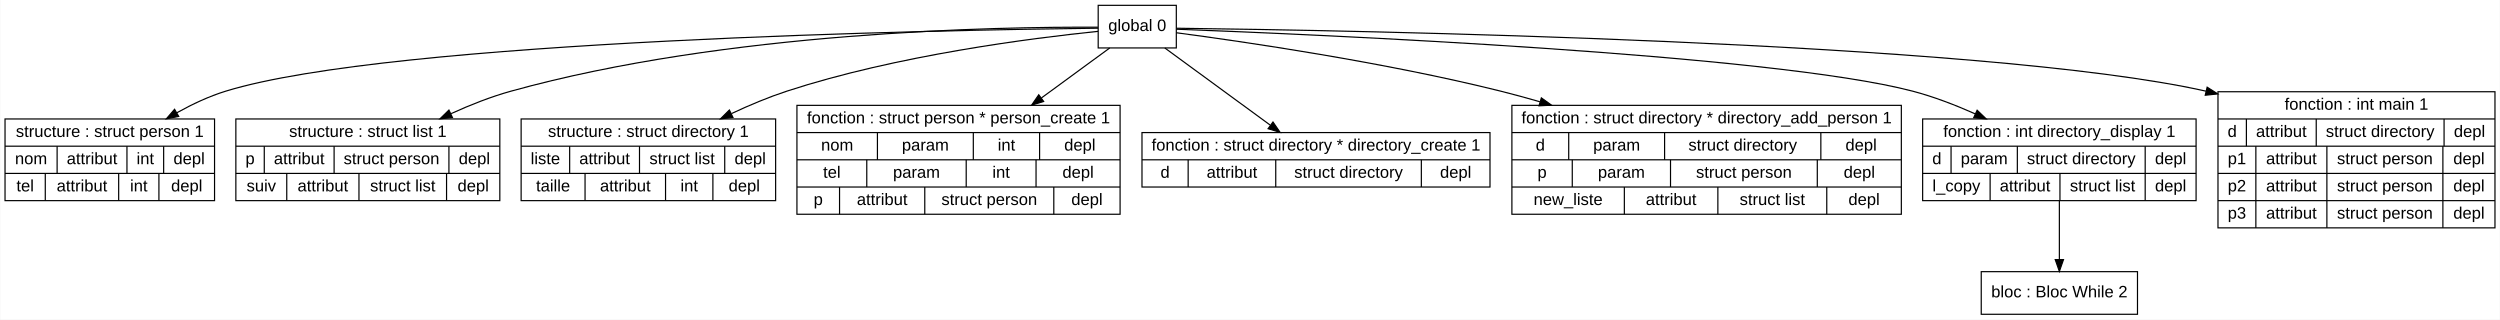
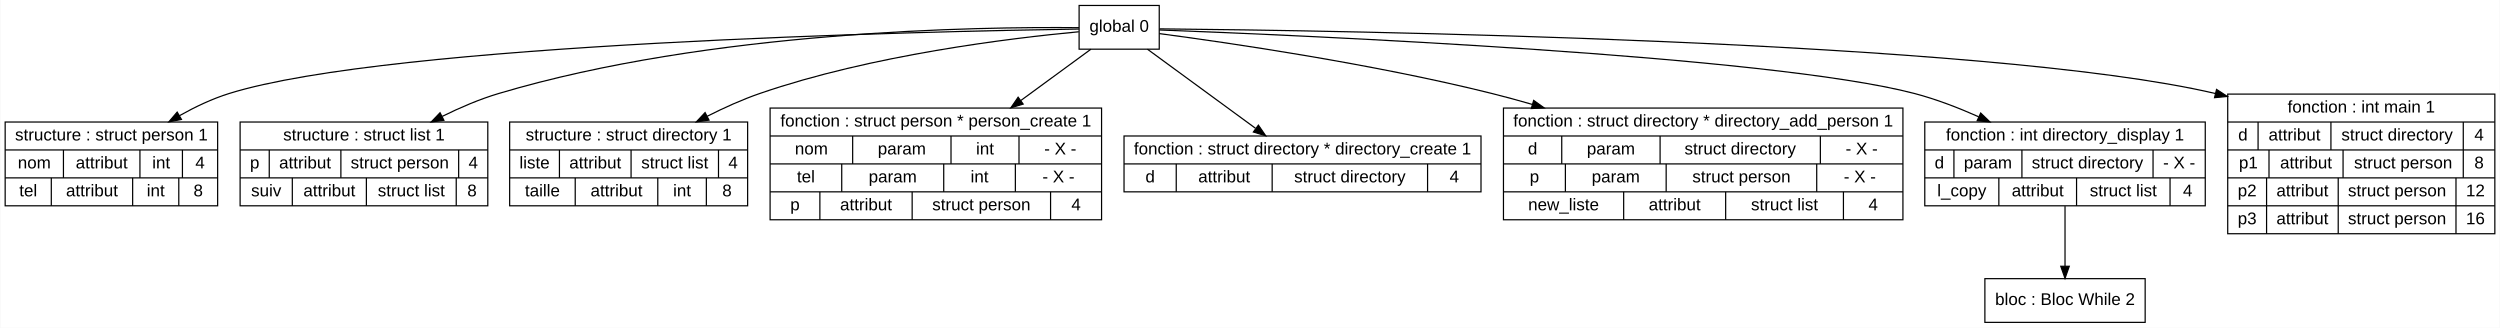
- <svg xmlns="http://www.w3.org/2000/svg" width="2112pt" height="270pt" viewBox="0.00 0.00 2111.50 270.00">
+ <svg xmlns="http://www.w3.org/2000/svg" width="2059pt" height="270pt" viewBox="0.00 0.00 2058.50 270.00">
  <g id="graph0" class="graph" transform="scale(1 1) rotate(0) translate(4 266)">
-     <polygon fill="white" stroke="transparent" points="-4,4 -4,-266 2107.5,-266 2107.5,4 -4,4" />
+     <polygon fill="white" stroke="transparent" points="-4,4 -4,-266 2054.5,-266 2054.5,4 -4,4" />
    <g id="node1" class="node">
-       <polygon fill="none" stroke="black" points="0,-96.5 0,-165.5 177,-165.5 177,-96.5 0,-96.5" />
-       <text text-anchor="middle" x="88.5" y="-150.3" font-family="Arial" font-size="14.00">structure : struct person 1</text>
-       <polyline fill="none" stroke="black" points="0,-142.5 177,-142.5 " />
-       <text text-anchor="middle" x="22" y="-127.3" font-family="Arial" font-size="14.00">nom</text>
-       <polyline fill="none" stroke="black" points="44,-119.5 44,-142.5 " />
-       <text text-anchor="middle" x="73.5" y="-127.3" font-family="Arial" font-size="14.00">attribut</text>
-       <polyline fill="none" stroke="black" points="103,-119.5 103,-142.5 " />
-       <text text-anchor="middle" x="118.5" y="-127.3" font-family="Arial" font-size="14.00">int</text>
-       <polyline fill="none" stroke="black" points="134,-119.5 134,-142.5 " />
-       <text text-anchor="middle" x="155.5" y="-127.3" font-family="Arial" font-size="14.00">depl</text>
-       <polyline fill="none" stroke="black" points="0,-119.5 177,-119.5 " />
-       <text text-anchor="middle" x="17" y="-104.3" font-family="Arial" font-size="14.00">tel</text>
-       <polyline fill="none" stroke="black" points="34,-96.5 34,-119.5 " />
-       <text text-anchor="middle" x="65" y="-104.3" font-family="Arial" font-size="14.00">attribut</text>
-       <polyline fill="none" stroke="black" points="96,-96.5 96,-119.5 " />
-       <text text-anchor="middle" x="113" y="-104.3" font-family="Arial" font-size="14.00">int</text>
-       <polyline fill="none" stroke="black" points="130,-96.5 130,-119.5 " />
-       <text text-anchor="middle" x="153.5" y="-104.3" font-family="Arial" font-size="14.00">depl</text>
+       <polygon fill="none" stroke="black" points="0,-96.5 0,-165.5 175,-165.5 175,-96.5 0,-96.5" />
+       <text text-anchor="middle" x="87.5" y="-150.3" font-family="Arial" font-size="14.00">structure : struct person 1</text>
+       <polyline fill="none" stroke="black" points="0,-142.5 175,-142.5 " />
+       <text text-anchor="middle" x="24" y="-127.3" font-family="Arial" font-size="14.00">nom</text>
+       <polyline fill="none" stroke="black" points="48,-119.5 48,-142.5 " />
+       <text text-anchor="middle" x="79.5" y="-127.3" font-family="Arial" font-size="14.00">attribut</text>
+       <polyline fill="none" stroke="black" points="111,-119.5 111,-142.5 " />
+       <text text-anchor="middle" x="128.5" y="-127.3" font-family="Arial" font-size="14.00">int</text>
+       <polyline fill="none" stroke="black" points="146,-119.5 146,-142.5 " />
+       <text text-anchor="middle" x="160.5" y="-127.3" font-family="Arial" font-size="14.00">4</text>
+       <polyline fill="none" stroke="black" points="0,-119.5 175,-119.5 " />
+       <text text-anchor="middle" x="19" y="-104.3" font-family="Arial" font-size="14.00">tel</text>
+       <polyline fill="none" stroke="black" points="38,-96.5 38,-119.5 " />
+       <text text-anchor="middle" x="71.5" y="-104.3" font-family="Arial" font-size="14.00">attribut</text>
+       <polyline fill="none" stroke="black" points="105,-96.5 105,-119.5 " />
+       <text text-anchor="middle" x="124" y="-104.3" font-family="Arial" font-size="14.00">int</text>
+       <polyline fill="none" stroke="black" points="143,-96.5 143,-119.5 " />
+       <text text-anchor="middle" x="159" y="-104.3" font-family="Arial" font-size="14.00">8</text>
    </g>
    <g id="node2" class="node">
-       <polygon fill="none" stroke="black" points="195,-96.5 195,-165.5 418,-165.5 418,-96.5 195,-96.5" />
-       <text text-anchor="middle" x="306.5" y="-150.3" font-family="Arial" font-size="14.00">structure : struct list 1</text>
-       <polyline fill="none" stroke="black" points="195,-142.5 418,-142.5 " />
-       <text text-anchor="middle" x="207" y="-127.3" font-family="Arial" font-size="14.00">p</text>
-       <polyline fill="none" stroke="black" points="219,-119.5 219,-142.5 " />
-       <text text-anchor="middle" x="248.5" y="-127.3" font-family="Arial" font-size="14.00">attribut</text>
-       <polyline fill="none" stroke="black" points="278,-119.5 278,-142.5 " />
-       <text text-anchor="middle" x="326.5" y="-127.3" font-family="Arial" font-size="14.00">struct person</text>
-       <polyline fill="none" stroke="black" points="375,-119.5 375,-142.5 " />
-       <text text-anchor="middle" x="396.5" y="-127.3" font-family="Arial" font-size="14.00">depl</text>
-       <polyline fill="none" stroke="black" points="195,-119.5 418,-119.5 " />
-       <text text-anchor="middle" x="216.5" y="-104.3" font-family="Arial" font-size="14.00">suiv</text>
-       <polyline fill="none" stroke="black" points="238,-96.5 238,-119.5 " />
-       <text text-anchor="middle" x="268.5" y="-104.3" font-family="Arial" font-size="14.00">attribut</text>
-       <polyline fill="none" stroke="black" points="299,-96.5 299,-119.5 " />
-       <text text-anchor="middle" x="336" y="-104.3" font-family="Arial" font-size="14.00">struct list</text>
-       <polyline fill="none" stroke="black" points="373,-96.5 373,-119.5 " />
-       <text text-anchor="middle" x="395.5" y="-104.3" font-family="Arial" font-size="14.00">depl</text>
+       <polygon fill="none" stroke="black" points="193.5,-96.5 193.5,-165.5 397.5,-165.5 397.5,-96.5 193.5,-96.5" />
+       <text text-anchor="middle" x="295.5" y="-150.3" font-family="Arial" font-size="14.00">structure : struct list 1</text>
+       <polyline fill="none" stroke="black" points="193.5,-142.5 397.5,-142.5 " />
+       <text text-anchor="middle" x="205.5" y="-127.3" font-family="Arial" font-size="14.00">p</text>
+       <polyline fill="none" stroke="black" points="217.5,-119.5 217.5,-142.5 " />
+       <text text-anchor="middle" x="247" y="-127.3" font-family="Arial" font-size="14.00">attribut</text>
+       <polyline fill="none" stroke="black" points="276.5,-119.5 276.5,-142.5 " />
+       <text text-anchor="middle" x="325" y="-127.3" font-family="Arial" font-size="14.00">struct person</text>
+       <polyline fill="none" stroke="black" points="373.5,-119.5 373.5,-142.5 " />
+       <text text-anchor="middle" x="385.5" y="-127.3" font-family="Arial" font-size="14.00">4</text>
+       <polyline fill="none" stroke="black" points="193.5,-119.5 397.5,-119.5 " />
+       <text text-anchor="middle" x="215" y="-104.3" font-family="Arial" font-size="14.00">suiv</text>
+       <polyline fill="none" stroke="black" points="236.5,-96.5 236.5,-119.5 " />
+       <text text-anchor="middle" x="267" y="-104.3" font-family="Arial" font-size="14.00">attribut</text>
+       <polyline fill="none" stroke="black" points="297.5,-96.5 297.5,-119.5 " />
+       <text text-anchor="middle" x="334.5" y="-104.3" font-family="Arial" font-size="14.00">struct list</text>
+       <polyline fill="none" stroke="black" points="371.5,-96.5 371.5,-119.5 " />
+       <text text-anchor="middle" x="384.5" y="-104.3" font-family="Arial" font-size="14.00">8</text>
    </g>
    <g id="node3" class="node">
-       <polygon fill="none" stroke="black" points="436,-96.5 436,-165.5 651,-165.5 651,-96.5 436,-96.5" />
-       <text text-anchor="middle" x="543.5" y="-150.3" font-family="Arial" font-size="14.00">structure : struct directory 1</text>
-       <polyline fill="none" stroke="black" points="436,-142.5 651,-142.5 " />
-       <text text-anchor="middle" x="456.5" y="-127.3" font-family="Arial" font-size="14.00">liste</text>
-       <polyline fill="none" stroke="black" points="477,-119.5 477,-142.5 " />
-       <text text-anchor="middle" x="506.5" y="-127.3" font-family="Arial" font-size="14.00">attribut</text>
-       <polyline fill="none" stroke="black" points="536,-119.5 536,-142.5 " />
-       <text text-anchor="middle" x="572" y="-127.3" font-family="Arial" font-size="14.00">struct list</text>
-       <polyline fill="none" stroke="black" points="608,-119.5 608,-142.5 " />
-       <text text-anchor="middle" x="629.5" y="-127.3" font-family="Arial" font-size="14.00">depl</text>
-       <polyline fill="none" stroke="black" points="436,-119.5 651,-119.5 " />
-       <text text-anchor="middle" x="463" y="-104.3" font-family="Arial" font-size="14.00">taille</text>
-       <polyline fill="none" stroke="black" points="490,-96.5 490,-119.5 " />
-       <text text-anchor="middle" x="524" y="-104.3" font-family="Arial" font-size="14.00">attribut</text>
-       <polyline fill="none" stroke="black" points="558,-96.5 558,-119.5 " />
-       <text text-anchor="middle" x="578" y="-104.3" font-family="Arial" font-size="14.00">int</text>
-       <polyline fill="none" stroke="black" points="598,-96.5 598,-119.5 " />
-       <text text-anchor="middle" x="624.5" y="-104.3" font-family="Arial" font-size="14.00">depl</text>
+       <polygon fill="none" stroke="black" points="415.5,-96.5 415.5,-165.5 611.5,-165.5 611.5,-96.5 415.5,-96.5" />
+       <text text-anchor="middle" x="513.5" y="-150.3" font-family="Arial" font-size="14.00">structure : struct directory 1</text>
+       <polyline fill="none" stroke="black" points="415.5,-142.5 611.5,-142.5 " />
+       <text text-anchor="middle" x="436" y="-127.3" font-family="Arial" font-size="14.00">liste</text>
+       <polyline fill="none" stroke="black" points="456.5,-119.5 456.5,-142.5 " />
+       <text text-anchor="middle" x="486" y="-127.3" font-family="Arial" font-size="14.00">attribut</text>
+       <polyline fill="none" stroke="black" points="515.5,-119.5 515.5,-142.5 " />
+       <text text-anchor="middle" x="551.5" y="-127.3" font-family="Arial" font-size="14.00">struct list</text>
+       <polyline fill="none" stroke="black" points="587.5,-119.5 587.5,-142.5 " />
+       <text text-anchor="middle" x="599.5" y="-127.3" font-family="Arial" font-size="14.00">4</text>
+       <polyline fill="none" stroke="black" points="415.5,-119.5 611.5,-119.5 " />
+       <text text-anchor="middle" x="442.5" y="-104.3" font-family="Arial" font-size="14.00">taille</text>
+       <polyline fill="none" stroke="black" points="469.5,-96.5 469.5,-119.5 " />
+       <text text-anchor="middle" x="503.5" y="-104.3" font-family="Arial" font-size="14.00">attribut</text>
+       <polyline fill="none" stroke="black" points="537.5,-96.5 537.5,-119.5 " />
+       <text text-anchor="middle" x="557.5" y="-104.3" font-family="Arial" font-size="14.00">int</text>
+       <polyline fill="none" stroke="black" points="577.5,-96.5 577.5,-119.5 " />
+       <text text-anchor="middle" x="594.5" y="-104.3" font-family="Arial" font-size="14.00">8</text>
    </g>
    <g id="node4" class="node">
-       <polygon fill="none" stroke="black" points="669,-85 669,-177 942,-177 942,-85 669,-85" />
-       <text text-anchor="middle" x="805.5" y="-161.8" font-family="Arial" font-size="14.00">fonction : struct person * person_create 1</text>
-       <polyline fill="none" stroke="black" points="669,-154 942,-154 " />
-       <text text-anchor="middle" x="703" y="-138.8" font-family="Arial" font-size="14.00">nom</text>
-       <polyline fill="none" stroke="black" points="737,-131 737,-154 " />
-       <text text-anchor="middle" x="777.5" y="-138.8" font-family="Arial" font-size="14.00">param</text>
-       <polyline fill="none" stroke="black" points="818,-131 818,-154 " />
-       <text text-anchor="middle" x="846" y="-138.8" font-family="Arial" font-size="14.00">int</text>
-       <polyline fill="none" stroke="black" points="874,-131 874,-154 " />
-       <text text-anchor="middle" x="908" y="-138.8" font-family="Arial" font-size="14.00">depl</text>
-       <polyline fill="none" stroke="black" points="669,-131 942,-131 " />
-       <text text-anchor="middle" x="698.5" y="-115.8" font-family="Arial" font-size="14.00">tel</text>
-       <polyline fill="none" stroke="black" points="728,-108 728,-131 " />
-       <text text-anchor="middle" x="770" y="-115.8" font-family="Arial" font-size="14.00">param</text>
-       <polyline fill="none" stroke="black" points="812,-108 812,-131 " />
-       <text text-anchor="middle" x="841.5" y="-115.8" font-family="Arial" font-size="14.00">int</text>
-       <polyline fill="none" stroke="black" points="871,-108 871,-131 " />
-       <text text-anchor="middle" x="906.5" y="-115.8" font-family="Arial" font-size="14.00">depl</text>
-       <polyline fill="none" stroke="black" points="669,-108 942,-108 " />
-       <text text-anchor="middle" x="687" y="-92.8" font-family="Arial" font-size="14.00">p</text>
-       <polyline fill="none" stroke="black" points="705,-85 705,-108 " />
-       <text text-anchor="middle" x="741" y="-92.8" font-family="Arial" font-size="14.00">attribut</text>
-       <polyline fill="none" stroke="black" points="777,-85 777,-108 " />
-       <text text-anchor="middle" x="831.5" y="-92.8" font-family="Arial" font-size="14.00">struct person</text>
-       <polyline fill="none" stroke="black" points="886,-85 886,-108 " />
-       <text text-anchor="middle" x="914" y="-92.8" font-family="Arial" font-size="14.00">depl</text>
+       <polygon fill="none" stroke="black" points="630,-85 630,-177 903,-177 903,-85 630,-85" />
+       <text text-anchor="middle" x="766.5" y="-161.8" font-family="Arial" font-size="14.00">fonction : struct person * person_create 1</text>
+       <polyline fill="none" stroke="black" points="630,-154 903,-154 " />
+       <text text-anchor="middle" x="664" y="-138.8" font-family="Arial" font-size="14.00">nom</text>
+       <polyline fill="none" stroke="black" points="698,-131 698,-154 " />
+       <text text-anchor="middle" x="738.5" y="-138.8" font-family="Arial" font-size="14.00">param</text>
+       <polyline fill="none" stroke="black" points="779,-131 779,-154 " />
+       <text text-anchor="middle" x="807" y="-138.8" font-family="Arial" font-size="14.00">int</text>
+       <polyline fill="none" stroke="black" points="835,-131 835,-154 " />
+       <text text-anchor="middle" x="869" y="-138.8" font-family="Arial" font-size="14.00">- X -</text>
+       <polyline fill="none" stroke="black" points="630,-131 903,-131 " />
+       <text text-anchor="middle" x="659.5" y="-115.8" font-family="Arial" font-size="14.00">tel</text>
+       <polyline fill="none" stroke="black" points="689,-108 689,-131 " />
+       <text text-anchor="middle" x="731" y="-115.8" font-family="Arial" font-size="14.00">param</text>
+       <polyline fill="none" stroke="black" points="773,-108 773,-131 " />
+       <text text-anchor="middle" x="802.5" y="-115.8" font-family="Arial" font-size="14.00">int</text>
+       <polyline fill="none" stroke="black" points="832,-108 832,-131 " />
+       <text text-anchor="middle" x="867.5" y="-115.8" font-family="Arial" font-size="14.00">- X -</text>
+       <polyline fill="none" stroke="black" points="630,-108 903,-108 " />
+       <text text-anchor="middle" x="650.5" y="-92.8" font-family="Arial" font-size="14.00">p</text>
+       <polyline fill="none" stroke="black" points="671,-85 671,-108 " />
+       <text text-anchor="middle" x="709" y="-92.8" font-family="Arial" font-size="14.00">attribut</text>
+       <polyline fill="none" stroke="black" points="747,-85 747,-108 " />
+       <text text-anchor="middle" x="804" y="-92.8" font-family="Arial" font-size="14.00">struct person</text>
+       <polyline fill="none" stroke="black" points="861,-85 861,-108 " />
+       <text text-anchor="middle" x="882" y="-92.8" font-family="Arial" font-size="14.00">4</text>
    </g>
    <g id="node5" class="node">
-       <polygon fill="none" stroke="black" points="960.5,-108 960.5,-154 1254.5,-154 1254.5,-108 960.5,-108" />
-       <text text-anchor="middle" x="1107.5" y="-138.8" font-family="Arial" font-size="14.00">fonction : struct directory * directory_create 1</text>
-       <polyline fill="none" stroke="black" points="960.5,-131 1254.5,-131 " />
-       <text text-anchor="middle" x="980" y="-115.8" font-family="Arial" font-size="14.00">d</text>
-       <polyline fill="none" stroke="black" points="999.5,-108 999.5,-131 " />
-       <text text-anchor="middle" x="1036.5" y="-115.8" font-family="Arial" font-size="14.00">attribut</text>
-       <polyline fill="none" stroke="black" points="1073.5,-108 1073.5,-131 " />
-       <text text-anchor="middle" x="1135" y="-115.8" font-family="Arial" font-size="14.00">struct directory</text>
-       <polyline fill="none" stroke="black" points="1196.5,-108 1196.5,-131 " />
-       <text text-anchor="middle" x="1225.5" y="-115.8" font-family="Arial" font-size="14.00">depl</text>
+       <polygon fill="none" stroke="black" points="921.5,-108 921.5,-154 1215.5,-154 1215.5,-108 921.5,-108" />
+       <text text-anchor="middle" x="1068.5" y="-138.8" font-family="Arial" font-size="14.00">fonction : struct directory * directory_create 1</text>
+       <polyline fill="none" stroke="black" points="921.5,-131 1215.5,-131 " />
+       <text text-anchor="middle" x="943" y="-115.8" font-family="Arial" font-size="14.00">d</text>
+       <polyline fill="none" stroke="black" points="964.5,-108 964.5,-131 " />
+       <text text-anchor="middle" x="1004" y="-115.8" font-family="Arial" font-size="14.00">attribut</text>
+       <polyline fill="none" stroke="black" points="1043.5,-108 1043.5,-131 " />
+       <text text-anchor="middle" x="1107.5" y="-115.8" font-family="Arial" font-size="14.00">struct directory</text>
+       <polyline fill="none" stroke="black" points="1171.5,-108 1171.5,-131 " />
+       <text text-anchor="middle" x="1193.5" y="-115.8" font-family="Arial" font-size="14.00">4</text>
    </g>
    <g id="node6" class="node">
-       <polygon fill="none" stroke="black" points="1273,-85 1273,-177 1602,-177 1602,-85 1273,-85" />
-       <text text-anchor="middle" x="1437.5" y="-161.8" font-family="Arial" font-size="14.00">fonction : struct directory * directory_add_person 1</text>
-       <polyline fill="none" stroke="black" points="1273,-154 1602,-154 " />
-       <text text-anchor="middle" x="1297" y="-138.8" font-family="Arial" font-size="14.00">d</text>
-       <polyline fill="none" stroke="black" points="1321,-131 1321,-154 " />
-       <text text-anchor="middle" x="1361.5" y="-138.8" font-family="Arial" font-size="14.00">param</text>
-       <polyline fill="none" stroke="black" points="1402,-131 1402,-154 " />
-       <text text-anchor="middle" x="1468" y="-138.8" font-family="Arial" font-size="14.00">struct directory</text>
-       <polyline fill="none" stroke="black" points="1534,-131 1534,-154 " />
-       <text text-anchor="middle" x="1568" y="-138.8" font-family="Arial" font-size="14.00">depl</text>
-       <polyline fill="none" stroke="black" points="1273,-131 1602,-131 " />
-       <text text-anchor="middle" x="1298.5" y="-115.8" font-family="Arial" font-size="14.00">p</text>
-       <polyline fill="none" stroke="black" points="1324,-108 1324,-131 " />
-       <text text-anchor="middle" x="1365.5" y="-115.8" font-family="Arial" font-size="14.00">param</text>
-       <polyline fill="none" stroke="black" points="1407,-108 1407,-131 " />
-       <text text-anchor="middle" x="1469" y="-115.8" font-family="Arial" font-size="14.00">struct person</text>
-       <polyline fill="none" stroke="black" points="1531,-108 1531,-131 " />
-       <text text-anchor="middle" x="1566.5" y="-115.8" font-family="Arial" font-size="14.00">depl</text>
-       <polyline fill="none" stroke="black" points="1273,-108 1602,-108 " />
-       <text text-anchor="middle" x="1320.5" y="-92.8" font-family="Arial" font-size="14.00">new_liste</text>
-       <polyline fill="none" stroke="black" points="1368,-85 1368,-108 " />
-       <text text-anchor="middle" x="1407.5" y="-92.8" font-family="Arial" font-size="14.00">attribut</text>
-       <polyline fill="none" stroke="black" points="1447,-85 1447,-108 " />
-       <text text-anchor="middle" x="1493" y="-92.8" font-family="Arial" font-size="14.00">struct list</text>
-       <polyline fill="none" stroke="black" points="1539,-85 1539,-108 " />
-       <text text-anchor="middle" x="1570.5" y="-92.8" font-family="Arial" font-size="14.00">depl</text>
+       <polygon fill="none" stroke="black" points="1234,-85 1234,-177 1563,-177 1563,-85 1234,-85" />
+       <text text-anchor="middle" x="1398.5" y="-161.8" font-family="Arial" font-size="14.00">fonction : struct directory * directory_add_person 1</text>
+       <polyline fill="none" stroke="black" points="1234,-154 1563,-154 " />
+       <text text-anchor="middle" x="1258" y="-138.8" font-family="Arial" font-size="14.00">d</text>
+       <polyline fill="none" stroke="black" points="1282,-131 1282,-154 " />
+       <text text-anchor="middle" x="1322.5" y="-138.8" font-family="Arial" font-size="14.00">param</text>
+       <polyline fill="none" stroke="black" points="1363,-131 1363,-154 " />
+       <text text-anchor="middle" x="1429" y="-138.8" font-family="Arial" font-size="14.00">struct directory</text>
+       <polyline fill="none" stroke="black" points="1495,-131 1495,-154 " />
+       <text text-anchor="middle" x="1529" y="-138.8" font-family="Arial" font-size="14.00">- X -</text>
+       <polyline fill="none" stroke="black" points="1234,-131 1563,-131 " />
+       <text text-anchor="middle" x="1259.5" y="-115.8" font-family="Arial" font-size="14.00">p</text>
+       <polyline fill="none" stroke="black" points="1285,-108 1285,-131 " />
+       <text text-anchor="middle" x="1326.5" y="-115.8" font-family="Arial" font-size="14.00">param</text>
+       <polyline fill="none" stroke="black" points="1368,-108 1368,-131 " />
+       <text text-anchor="middle" x="1430" y="-115.8" font-family="Arial" font-size="14.00">struct person</text>
+       <polyline fill="none" stroke="black" points="1492,-108 1492,-131 " />
+       <text text-anchor="middle" x="1527.5" y="-115.8" font-family="Arial" font-size="14.00">- X -</text>
+       <polyline fill="none" stroke="black" points="1234,-108 1563,-108 " />
+       <text text-anchor="middle" x="1283.5" y="-92.8" font-family="Arial" font-size="14.00">new_liste</text>
+       <polyline fill="none" stroke="black" points="1333,-85 1333,-108 " />
+       <text text-anchor="middle" x="1375" y="-92.8" font-family="Arial" font-size="14.00">attribut</text>
+       <polyline fill="none" stroke="black" points="1417,-85 1417,-108 " />
+       <text text-anchor="middle" x="1465.5" y="-92.8" font-family="Arial" font-size="14.00">struct list</text>
+       <polyline fill="none" stroke="black" points="1514,-85 1514,-108 " />
+       <text text-anchor="middle" x="1538.5" y="-92.8" font-family="Arial" font-size="14.00">4</text>
    </g>
    <g id="node7" class="node">
-       <polygon fill="none" stroke="black" points="1669.5,-0.5 1669.5,-36.5 1801.5,-36.5 1801.5,-0.5 1669.5,-0.5" />
-       <text text-anchor="middle" x="1735.5" y="-14.8" font-family="Arial" font-size="14.00">bloc : Bloc While 2</text>
+       <polygon fill="none" stroke="black" points="1630.5,-0.5 1630.5,-36.5 1762.5,-36.5 1762.5,-0.5 1630.5,-0.5" />
+       <text text-anchor="middle" x="1696.5" y="-14.8" font-family="Arial" font-size="14.00">bloc : Bloc While 2</text>
    </g>
    <g id="node8" class="node">
-       <polygon fill="none" stroke="black" points="1620,-96.5 1620,-165.5 1851,-165.5 1851,-96.5 1620,-96.5" />
-       <text text-anchor="middle" x="1735.5" y="-150.3" font-family="Arial" font-size="14.00">fonction : int directory_display 1</text>
-       <polyline fill="none" stroke="black" points="1620,-142.5 1851,-142.5 " />
-       <text text-anchor="middle" x="1632" y="-127.3" font-family="Arial" font-size="14.00">d</text>
-       <polyline fill="none" stroke="black" points="1644,-119.5 1644,-142.5 " />
-       <text text-anchor="middle" x="1672" y="-127.3" font-family="Arial" font-size="14.00">param</text>
-       <polyline fill="none" stroke="black" points="1700,-119.5 1700,-142.5 " />
-       <text text-anchor="middle" x="1754" y="-127.3" font-family="Arial" font-size="14.00">struct directory</text>
-       <polyline fill="none" stroke="black" points="1808,-119.5 1808,-142.5 " />
-       <text text-anchor="middle" x="1829.5" y="-127.3" font-family="Arial" font-size="14.00">depl</text>
-       <polyline fill="none" stroke="black" points="1620,-119.5 1851,-119.5 " />
-       <text text-anchor="middle" x="1648.5" y="-104.3" font-family="Arial" font-size="14.00">l_copy</text>
-       <polyline fill="none" stroke="black" points="1677,-96.5 1677,-119.5 " />
-       <text text-anchor="middle" x="1706.5" y="-104.3" font-family="Arial" font-size="14.00">attribut</text>
-       <polyline fill="none" stroke="black" points="1736,-96.5 1736,-119.5 " />
-       <text text-anchor="middle" x="1772" y="-104.3" font-family="Arial" font-size="14.00">struct list</text>
-       <polyline fill="none" stroke="black" points="1808,-96.5 1808,-119.5 " />
-       <text text-anchor="middle" x="1829.5" y="-104.3" font-family="Arial" font-size="14.00">depl</text>
+       <polygon fill="none" stroke="black" points="1581,-96.5 1581,-165.5 1812,-165.5 1812,-96.5 1581,-96.5" />
+       <text text-anchor="middle" x="1696.5" y="-150.3" font-family="Arial" font-size="14.00">fonction : int directory_display 1</text>
+       <polyline fill="none" stroke="black" points="1581,-142.5 1812,-142.5 " />
+       <text text-anchor="middle" x="1593" y="-127.3" font-family="Arial" font-size="14.00">d</text>
+       <polyline fill="none" stroke="black" points="1605,-119.5 1605,-142.5 " />
+       <text text-anchor="middle" x="1633" y="-127.3" font-family="Arial" font-size="14.00">param</text>
+       <polyline fill="none" stroke="black" points="1661,-119.5 1661,-142.5 " />
+       <text text-anchor="middle" x="1715" y="-127.3" font-family="Arial" font-size="14.00">struct directory</text>
+       <polyline fill="none" stroke="black" points="1769,-119.5 1769,-142.5 " />
+       <text text-anchor="middle" x="1790.5" y="-127.3" font-family="Arial" font-size="14.00">- X -</text>
+       <polyline fill="none" stroke="black" points="1581,-119.5 1812,-119.5 " />
+       <text text-anchor="middle" x="1611.5" y="-104.3" font-family="Arial" font-size="14.00">l_copy</text>
+       <polyline fill="none" stroke="black" points="1642,-96.5 1642,-119.5 " />
+       <text text-anchor="middle" x="1674" y="-104.3" font-family="Arial" font-size="14.00">attribut</text>
+       <polyline fill="none" stroke="black" points="1706,-96.5 1706,-119.5 " />
+       <text text-anchor="middle" x="1744.5" y="-104.3" font-family="Arial" font-size="14.00">struct list</text>
+       <polyline fill="none" stroke="black" points="1783,-96.5 1783,-119.5 " />
+       <text text-anchor="middle" x="1797.5" y="-104.3" font-family="Arial" font-size="14.00">4</text>
    </g>
    <g id="edge8" class="edge">
-       <path fill="none" stroke="black" d="M1735.5,-96.25C1735.5,-80.41 1735.5,-61.79 1735.5,-46.86" />
-       <polygon fill="black" stroke="black" points="1739,-46.72 1735.5,-36.72 1732,-46.72 1739,-46.72" />
+       <path fill="none" stroke="black" d="M1696.5,-96.25C1696.5,-80.41 1696.5,-61.79 1696.5,-46.86" />
+       <polygon fill="black" stroke="black" points="1700,-46.72 1696.5,-36.72 1693,-46.72 1700,-46.72" />
    </g>
    <g id="node9" class="node">
-       <polygon fill="none" stroke="black" points="1869.5,-73.5 1869.5,-188.5 2103.5,-188.5 2103.5,-73.5 1869.5,-73.5" />
-       <text text-anchor="middle" x="1986.5" y="-173.3" font-family="Arial" font-size="14.00">fonction : int main 1</text>
-       <polyline fill="none" stroke="black" points="1869.5,-165.5 2103.5,-165.5 " />
-       <text text-anchor="middle" x="1881.5" y="-150.3" font-family="Arial" font-size="14.00">d</text>
-       <polyline fill="none" stroke="black" points="1893.5,-142.5 1893.5,-165.5 " />
-       <text text-anchor="middle" x="1923" y="-150.3" font-family="Arial" font-size="14.00">attribut</text>
-       <polyline fill="none" stroke="black" points="1952.5,-142.5 1952.5,-165.5 " />
-       <text text-anchor="middle" x="2006.5" y="-150.3" font-family="Arial" font-size="14.00">struct directory</text>
-       <polyline fill="none" stroke="black" points="2060.5,-142.5 2060.5,-165.5 " />
-       <text text-anchor="middle" x="2082" y="-150.3" font-family="Arial" font-size="14.00">depl</text>
-       <polyline fill="none" stroke="black" points="1869.5,-142.5 2103.5,-142.5 " />
-       <text text-anchor="middle" x="1885.5" y="-127.3" font-family="Arial" font-size="14.00">p1</text>
-       <polyline fill="none" stroke="black" points="1901.5,-119.5 1901.5,-142.5 " />
-       <text text-anchor="middle" x="1931.5" y="-127.3" font-family="Arial" font-size="14.00">attribut</text>
-       <polyline fill="none" stroke="black" points="1961.5,-119.5 1961.5,-142.5 " />
-       <text text-anchor="middle" x="2010.5" y="-127.3" font-family="Arial" font-size="14.00">struct person</text>
-       <polyline fill="none" stroke="black" points="2059.5,-119.5 2059.5,-142.5 " />
-       <text text-anchor="middle" x="2081.5" y="-127.3" font-family="Arial" font-size="14.00">depl</text>
-       <polyline fill="none" stroke="black" points="1869.5,-119.5 2103.5,-119.5 " />
-       <text text-anchor="middle" x="1885.5" y="-104.3" font-family="Arial" font-size="14.00">p2</text>
-       <polyline fill="none" stroke="black" points="1901.5,-96.5 1901.5,-119.5 " />
-       <text text-anchor="middle" x="1931.5" y="-104.3" font-family="Arial" font-size="14.00">attribut</text>
-       <polyline fill="none" stroke="black" points="1961.5,-96.5 1961.5,-119.5 " />
-       <text text-anchor="middle" x="2010.5" y="-104.3" font-family="Arial" font-size="14.00">struct person</text>
-       <polyline fill="none" stroke="black" points="2059.5,-96.5 2059.5,-119.5 " />
-       <text text-anchor="middle" x="2081.5" y="-104.3" font-family="Arial" font-size="14.00">depl</text>
-       <polyline fill="none" stroke="black" points="1869.5,-96.5 2103.5,-96.5 " />
-       <text text-anchor="middle" x="1885.5" y="-81.3" font-family="Arial" font-size="14.00">p3</text>
-       <polyline fill="none" stroke="black" points="1901.5,-73.5 1901.5,-96.5 " />
-       <text text-anchor="middle" x="1931.5" y="-81.3" font-family="Arial" font-size="14.00">attribut</text>
-       <polyline fill="none" stroke="black" points="1961.5,-73.5 1961.5,-96.5 " />
-       <text text-anchor="middle" x="2010.5" y="-81.3" font-family="Arial" font-size="14.00">struct person</text>
-       <polyline fill="none" stroke="black" points="2059.5,-73.5 2059.5,-96.5 " />
-       <text text-anchor="middle" x="2081.5" y="-81.3" font-family="Arial" font-size="14.00">depl</text>
+       <polygon fill="none" stroke="black" points="1830.5,-73.5 1830.5,-188.5 2050.5,-188.5 2050.5,-73.5 1830.5,-73.5" />
+       <text text-anchor="middle" x="1940.5" y="-173.3" font-family="Arial" font-size="14.00">fonction : int main 1</text>
+       <polyline fill="none" stroke="black" points="1830.5,-165.5 2050.5,-165.5 " />
+       <text text-anchor="middle" x="1843" y="-150.3" font-family="Arial" font-size="14.00">d</text>
+       <polyline fill="none" stroke="black" points="1855.5,-142.5 1855.5,-165.5 " />
+       <text text-anchor="middle" x="1885.5" y="-150.3" font-family="Arial" font-size="14.00">attribut</text>
+       <polyline fill="none" stroke="black" points="1915.5,-142.5 1915.5,-165.5 " />
+       <text text-anchor="middle" x="1970" y="-150.3" font-family="Arial" font-size="14.00">struct directory</text>
+       <polyline fill="none" stroke="black" points="2024.5,-142.5 2024.5,-165.5 " />
+       <text text-anchor="middle" x="2037.5" y="-150.3" font-family="Arial" font-size="14.00">4</text>
+       <polyline fill="none" stroke="black" points="1830.5,-142.5 2050.5,-142.5 " />
+       <text text-anchor="middle" x="1847.5" y="-127.3" font-family="Arial" font-size="14.00">p1</text>
+       <polyline fill="none" stroke="black" points="1864.5,-119.5 1864.5,-142.5 " />
+       <text text-anchor="middle" x="1895" y="-127.3" font-family="Arial" font-size="14.00">attribut</text>
+       <polyline fill="none" stroke="black" points="1925.5,-119.5 1925.5,-142.5 " />
+       <text text-anchor="middle" x="1975" y="-127.3" font-family="Arial" font-size="14.00">struct person</text>
+       <polyline fill="none" stroke="black" points="2024.5,-119.5 2024.5,-142.5 " />
+       <text text-anchor="middle" x="2037.5" y="-127.3" font-family="Arial" font-size="14.00">8</text>
+       <polyline fill="none" stroke="black" points="1830.5,-119.5 2050.5,-119.5 " />
+       <text text-anchor="middle" x="1846.5" y="-104.3" font-family="Arial" font-size="14.00">p2</text>
+       <polyline fill="none" stroke="black" points="1862.5,-96.5 1862.5,-119.5 " />
+       <text text-anchor="middle" x="1892" y="-104.3" font-family="Arial" font-size="14.00">attribut</text>
+       <polyline fill="none" stroke="black" points="1921.5,-96.5 1921.5,-119.5 " />
+       <text text-anchor="middle" x="1970" y="-104.3" font-family="Arial" font-size="14.00">struct person</text>
+       <polyline fill="none" stroke="black" points="2018.5,-96.5 2018.5,-119.5 " />
+       <text text-anchor="middle" x="2034.5" y="-104.3" font-family="Arial" font-size="14.00">12</text>
+       <polyline fill="none" stroke="black" points="1830.5,-96.5 2050.5,-96.5 " />
+       <text text-anchor="middle" x="1846.5" y="-81.3" font-family="Arial" font-size="14.00">p3</text>
+       <polyline fill="none" stroke="black" points="1862.5,-73.5 1862.5,-96.5 " />
+       <text text-anchor="middle" x="1892" y="-81.3" font-family="Arial" font-size="14.00">attribut</text>
+       <polyline fill="none" stroke="black" points="1921.5,-73.5 1921.5,-96.5 " />
+       <text text-anchor="middle" x="1970" y="-81.3" font-family="Arial" font-size="14.00">struct person</text>
+       <polyline fill="none" stroke="black" points="2018.5,-73.5 2018.5,-96.5 " />
+       <text text-anchor="middle" x="2034.5" y="-81.3" font-family="Arial" font-size="14.00">16</text>
    </g>
    <g id="node10" class="node">
-       <polygon fill="none" stroke="black" points="923.5,-225.5 923.5,-261.5 989.5,-261.5 989.5,-225.5 923.5,-225.5" />
-       <text text-anchor="middle" x="956.5" y="-239.8" font-family="Arial" font-size="14.00">global 0</text>
+       <polygon fill="none" stroke="black" points="884.5,-225.5 884.5,-261.5 950.5,-261.5 950.5,-225.5 884.5,-225.5" />
+       <text text-anchor="middle" x="917.5" y="-239.8" font-family="Arial" font-size="14.00">global 0</text>
    </g>
    <g id="edge1" class="edge">
-       <path fill="none" stroke="black" d="M923.46,-242.19C794.79,-240.69 327.4,-232.29 186.5,-189 172.44,-184.68 158.23,-178.02 145.16,-170.76" />
-       <polygon fill="black" stroke="black" points="146.73,-167.62 136.32,-165.66 143.23,-173.69 146.73,-167.62" />
+       <path fill="none" stroke="black" d="M884.35,-242.08C759.49,-240.17 317.89,-230.56 184.5,-189 170.56,-184.66 156.49,-177.99 143.56,-170.73" />
+       <polygon fill="black" stroke="black" points="145.2,-167.63 134.8,-165.62 141.68,-173.68 145.2,-167.63" />
    </g>
    <g id="edge2" class="edge">
-       <path fill="none" stroke="black" d="M923.28,-243C838.82,-243.45 609.63,-239.51 427.5,-189 410.57,-184.31 393.08,-177.41 376.84,-170.02" />
-       <polygon fill="black" stroke="black" points="377.98,-166.69 367.44,-165.62 375.01,-173.03 377.98,-166.69" />
+       <path fill="none" stroke="black" d="M884.4,-243.2C801.84,-244.07 580.9,-240.92 406.5,-189 390.85,-184.34 374.8,-177.49 359.94,-170.13" />
+       <polygon fill="black" stroke="black" points="361.35,-166.92 350.85,-165.5 358.17,-173.16 361.35,-166.92" />
    </g>
    <g id="edge3" class="edge">
-       <path fill="none" stroke="black" d="M923.36,-239.51C867.86,-233.83 753.07,-219.27 660.5,-189 644.94,-183.91 628.81,-177.14 613.69,-170.04" />
-       <polygon fill="black" stroke="black" points="614.95,-166.76 604.42,-165.59 611.92,-173.07 614.95,-166.76" />
+       <path fill="none" stroke="black" d="M884.25,-239.83C828.59,-234.64 713.57,-220.76 621.5,-189 607.03,-184.01 592.14,-177.3 578.2,-170.24" />
+       <polygon fill="black" stroke="black" points="579.69,-167.07 569.2,-165.56 576.46,-173.28 579.69,-167.07" />
    </g>
    <g id="edge4" class="edge">
-       <path fill="none" stroke="black" d="M933.24,-225.48C917.68,-214.09 896.32,-198.46 875.52,-183.24" />
-       <polygon fill="black" stroke="black" points="877.42,-180.29 867.28,-177.21 873.28,-185.94 877.42,-180.29" />
+       <path fill="none" stroke="black" d="M894.24,-225.48C878.68,-214.09 857.32,-198.46 836.52,-183.24" />
+       <polygon fill="black" stroke="black" points="838.42,-180.29 828.28,-177.21 834.28,-185.94 838.42,-180.29" />
    </g>
    <g id="edge5" class="edge">
-       <path fill="none" stroke="black" d="M979.76,-225.48C1003.45,-208.14 1040.61,-180.95 1068.75,-160.36" />
-       <polygon fill="black" stroke="black" points="1071.16,-162.93 1077.17,-154.2 1067.03,-157.28 1071.16,-162.93" />
+       <path fill="none" stroke="black" d="M940.76,-225.48C964.45,-208.14 1001.61,-180.95 1029.75,-160.36" />
+       <polygon fill="black" stroke="black" points="1032.16,-162.93 1038.17,-154.2 1028.03,-157.28 1032.16,-162.93" />
    </g>
    <g id="edge6" class="edge">
-       <path fill="none" stroke="black" d="M989.54,-238.33C1046.14,-230.84 1165.08,-213.56 1263.5,-189 1274.35,-186.29 1285.51,-183.25 1296.68,-180.02" />
-       <polygon fill="black" stroke="black" points="1297.89,-183.31 1306.5,-177.14 1295.92,-176.6 1297.89,-183.31" />
+       <path fill="none" stroke="black" d="M950.54,-238.33C1007.14,-230.84 1126.08,-213.56 1224.5,-189 1235.35,-186.29 1246.51,-183.25 1257.68,-180.02" />
+       <polygon fill="black" stroke="black" points="1258.89,-183.31 1267.5,-177.14 1256.92,-176.6 1258.89,-183.31" />
    </g>
    <g id="edge7" class="edge">
-       <path fill="none" stroke="black" d="M989.53,-241.32C1105.27,-236.96 1491.89,-220.33 1611.5,-189 1629.19,-184.36 1647.49,-177.34 1664.43,-169.79" />
-       <polygon fill="black" stroke="black" points="1666.04,-172.9 1673.68,-165.56 1663.13,-166.54 1666.04,-172.9" />
+       <path fill="none" stroke="black" d="M950.53,-241.32C1066.27,-236.96 1452.89,-220.33 1572.5,-189 1590.19,-184.36 1608.49,-177.34 1625.43,-169.79" />
+       <polygon fill="black" stroke="black" points="1627.04,-172.9 1634.68,-165.56 1624.13,-166.54 1627.04,-172.9" />
    </g>
    <g id="edge9" class="edge">
-       <path fill="none" stroke="black" d="M989.69,-242.15C1129.42,-240.43 1670.99,-231.29 1859.5,-188.96" />
-       <polygon fill="black" stroke="black" points="1860.35,-192.35 1869.28,-186.65 1858.74,-185.54 1860.35,-192.35" />
+       <path fill="none" stroke="black" d="M950.71,-242.24C1090.54,-240.91 1632.45,-233.1 1820.44,-188.96" />
+       <polygon fill="black" stroke="black" points="1821.31,-192.35 1830.18,-186.56 1819.64,-185.56 1821.31,-192.35" />
    </g>
  </g>
</svg>
